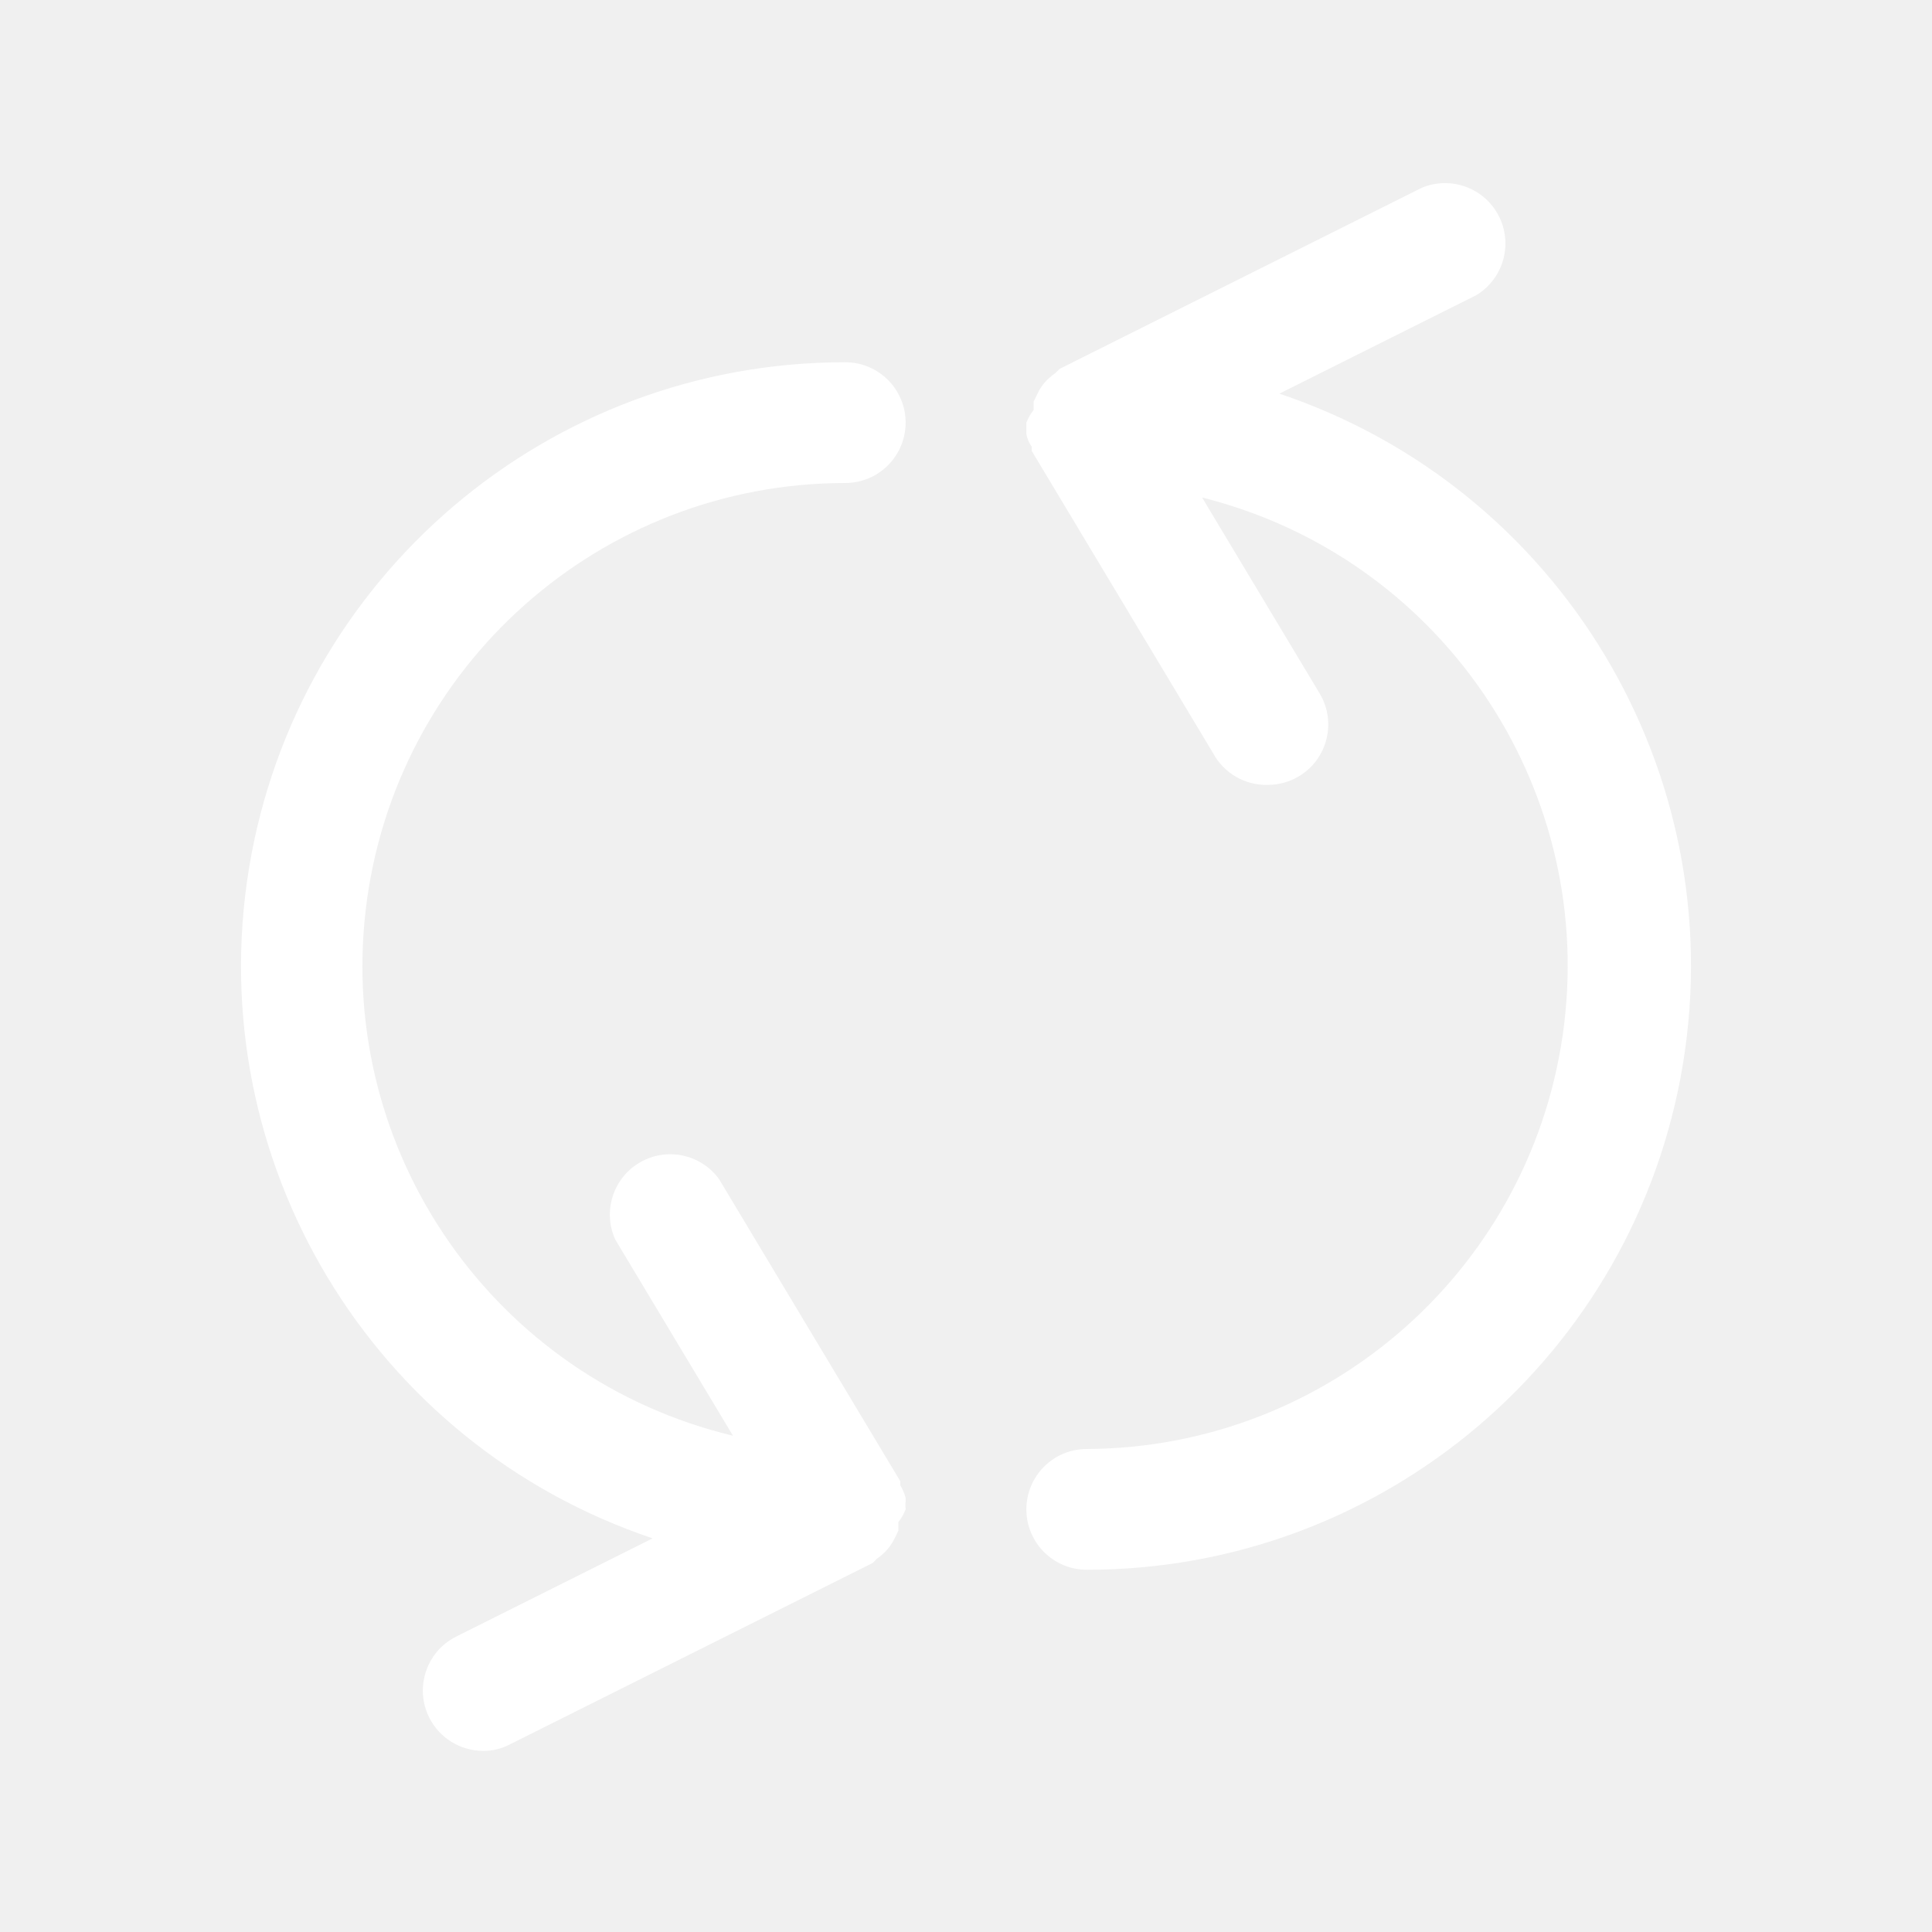
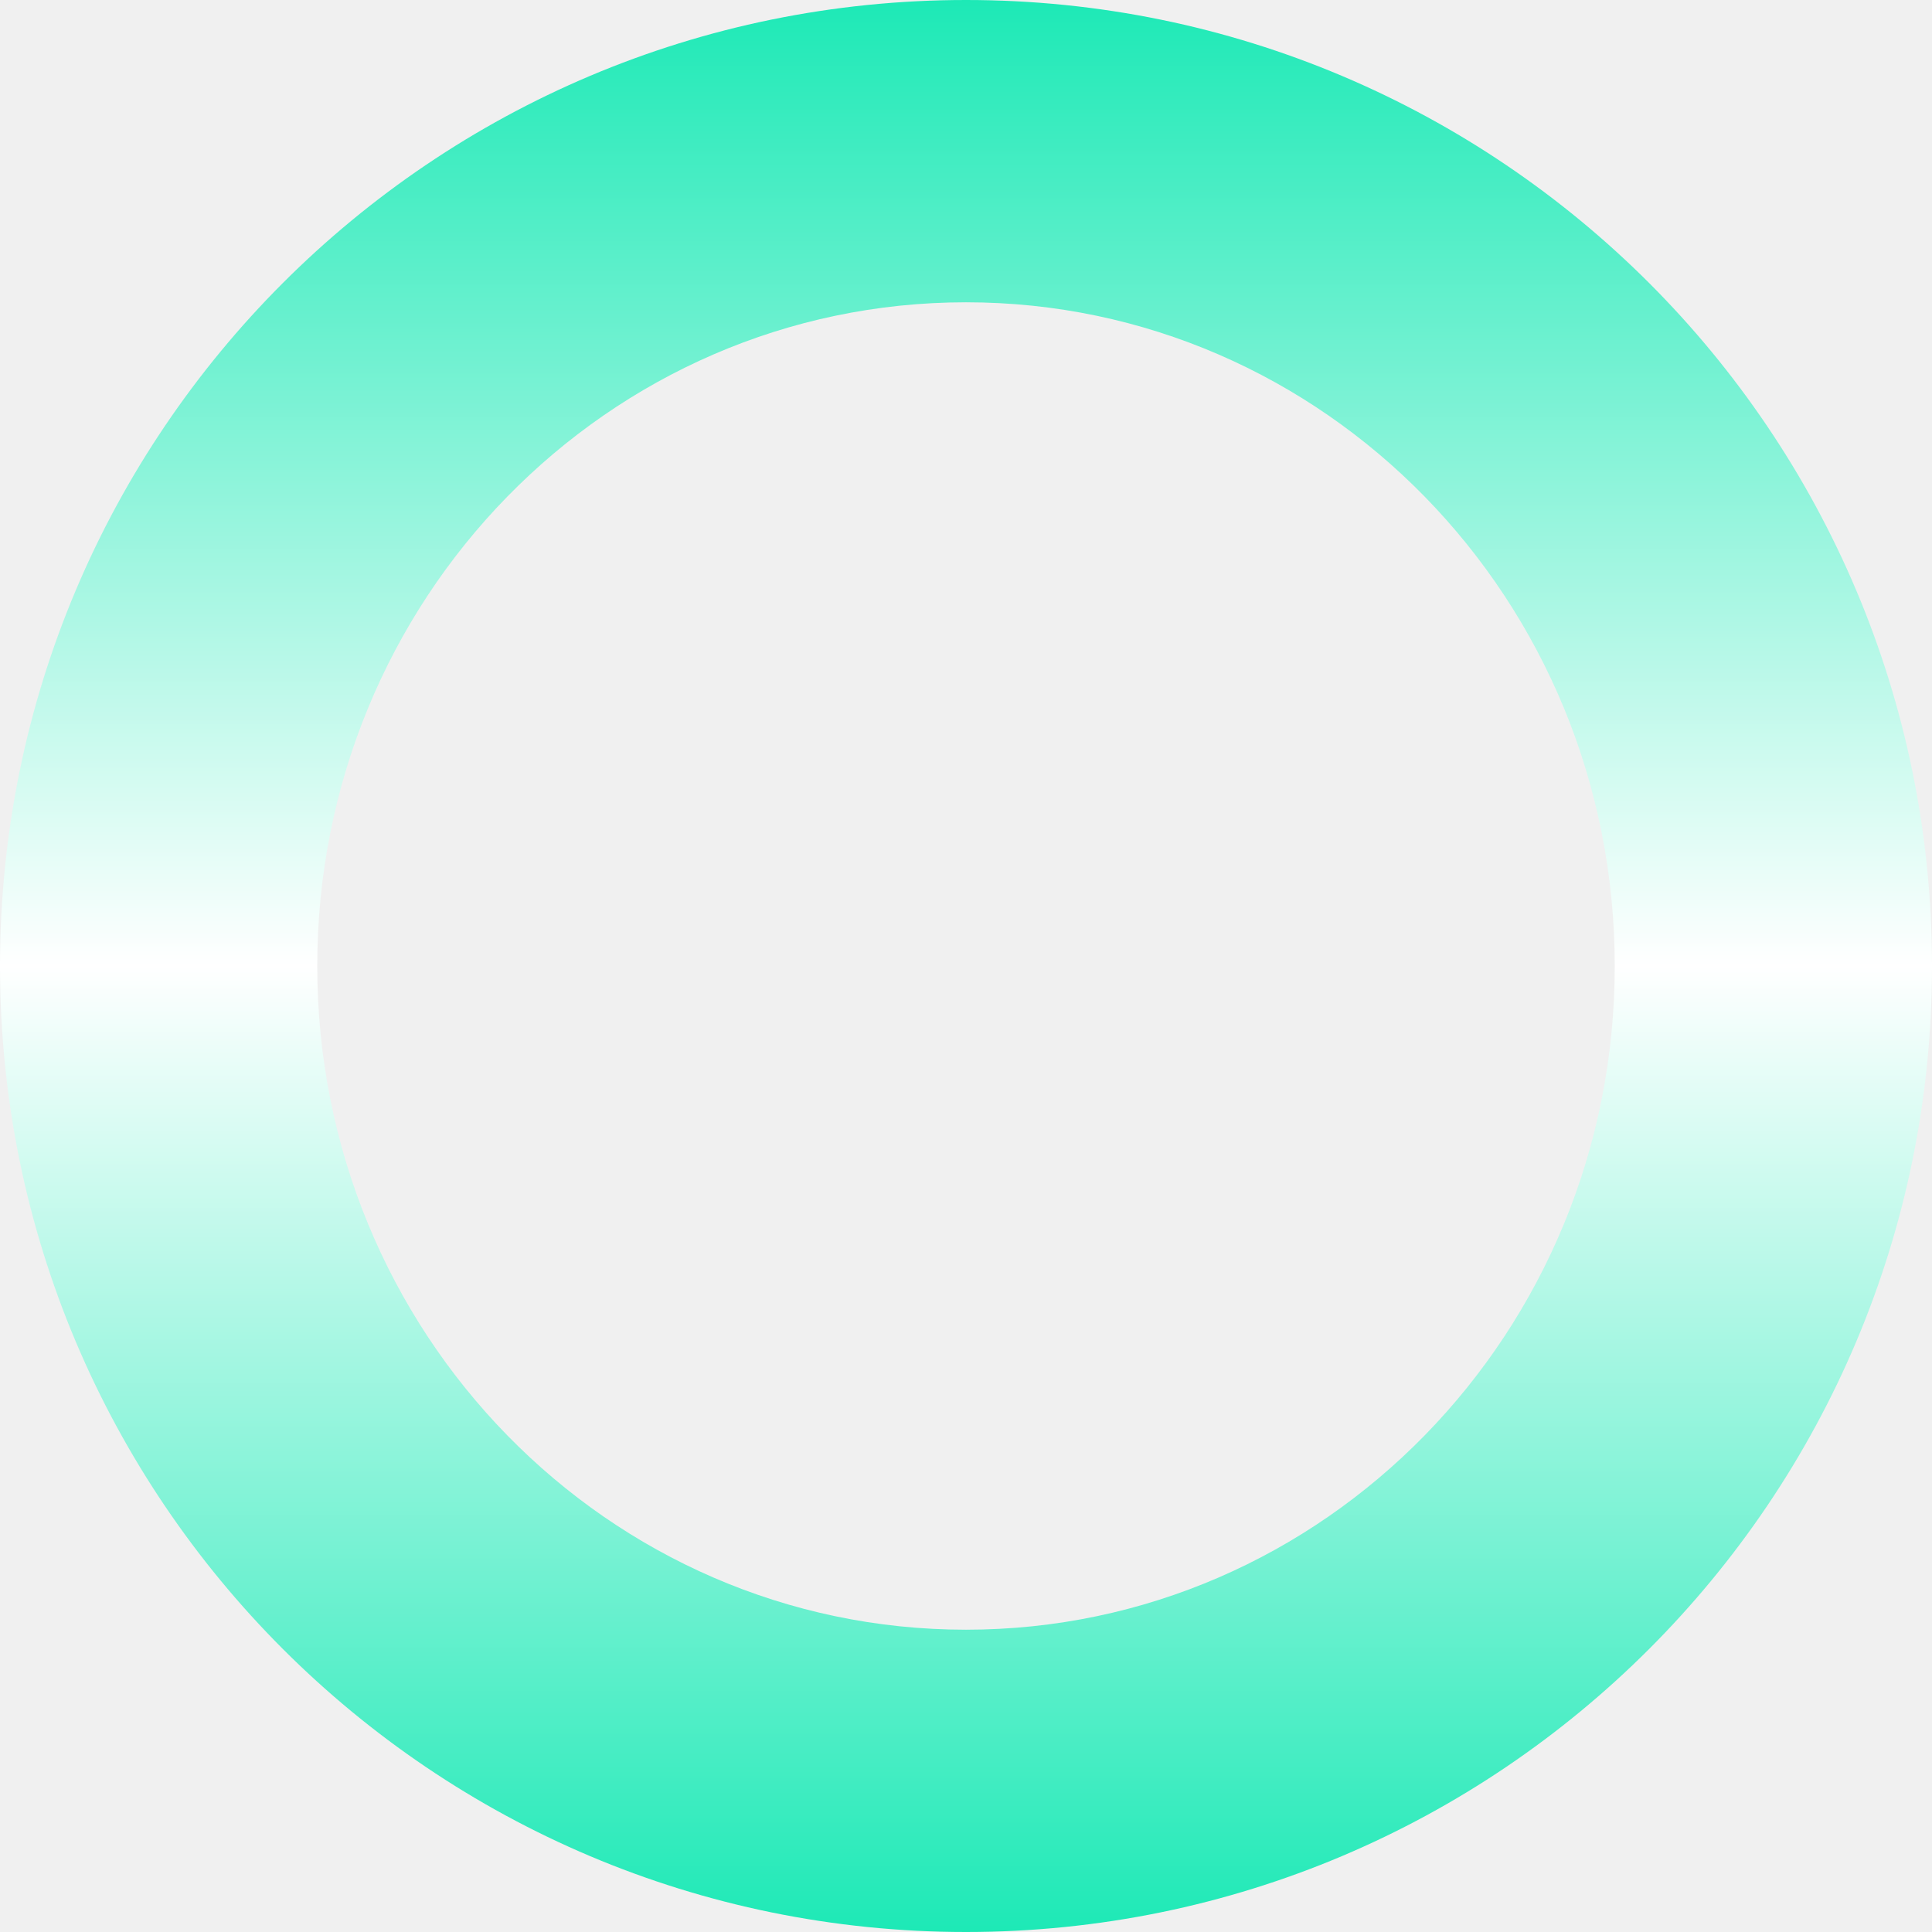
- <svg xmlns="http://www.w3.org/2000/svg" width="32px" height="32px" viewBox="0 0 32 32" version="1.1" id="svg11534">
-   <defs id="defs11538" />
-   <g data-name="Layer 39" id="Layer_39">
-     <path d="M21.19,6.52l3.26-1.63a1,1,0,0,0-.9-1.78l-6,3,0,0h0l-.07.07a.93.93,0,0,0-.18.16.76.76,0,0,0-.08.11l-.1.2,0,.14A.82.82,0,0,0,17,7s0,.09,0,.14,0,0,0,.05a.5.5,0,0,0,.09.21.64.64,0,0,0,0,.07l3,5A1,1,0,0,0,21,13a1,1,0,0,0,.51-.14,1,1,0,0,0,.35-1.37L19.91,8.24A8,8,0,0,1,18,24a1,1,0,0,0,0,2A10,10,0,0,0,21.19,6.52Z" id="path11529" style="fill:#ffffff;fill-opacity:1" />
-     <path d="M14,8a1,1,0,0,0,0-2,10,10,0,0,0-3.19,19.48L7.55,27.11a1,1,0,0,0-.44,1.34A1,1,0,0,0,8,29a.93.93,0,0,0,.45-.11l6-3s0,0,0,0h0a.46.46,0,0,0,.07-.07.93.93,0,0,0,.18-.16.76.76,0,0,0,.08-.11,1.86,1.86,0,0,0,.1-.2l0-.14A.78.78,0,0,0,15,25a.66.66,0,0,1,0-.14s0,0,0-.05a.78.78,0,0,0-.09-.21.64.64,0,0,0,0-.07l-3-5a1,1,0,0,0-1.72,1l1.95,3.25A8,8,0,0,1,14,8Z" id="path11531" style="fill:#ffffff;fill-opacity:1" />
+ <svg xmlns="http://www.w3.org/2000/svg" xmlns:xlink="http://www.w3.org/1999/xlink" width="28" height="28" viewBox="0 0 28 28" version="1.1" id="svg39814">
+   <defs id="defs39811">
+     <linearGradient id="linearGradient44177">
+       <stop style="stop-color:#1de9b6;stop-opacity:1;" offset="0" id="stop44173" />
+       <stop style="stop-color:#ffffff;stop-opacity:1;" offset="0.5" id="stop44204" />
+       <stop style="stop-color:#1de9b6;stop-opacity:1;" offset="1" id="stop44175" />
+     </linearGradient>
+     <linearGradient xlink:href="#linearGradient44177" id="linearGradient44179" x1="14" y1="28" x2="14" y2="0" gradientUnits="userSpaceOnUse" />
+   </defs>
+   <g id="layer1">
+     <path id="path40298" style="fill:url(#linearGradient44179);stroke-width:3.297;fill-opacity:1" d="M 14 0 A 14 14 0 0 0 0 14 A 14 14 0 0 0 14 28 A 14 14 0 0 0 28 14 A 14 14 0 0 0 14 0 z M 14 4.381 A 9.402 9.618 0 0 1 23.402 14 A 9.402 9.618 0 0 1 14 23.619 A 9.402 9.618 0 0 1 4.598 14 A 9.402 9.618 0 0 1 14 4.381 z " />
  </g>
</svg>
